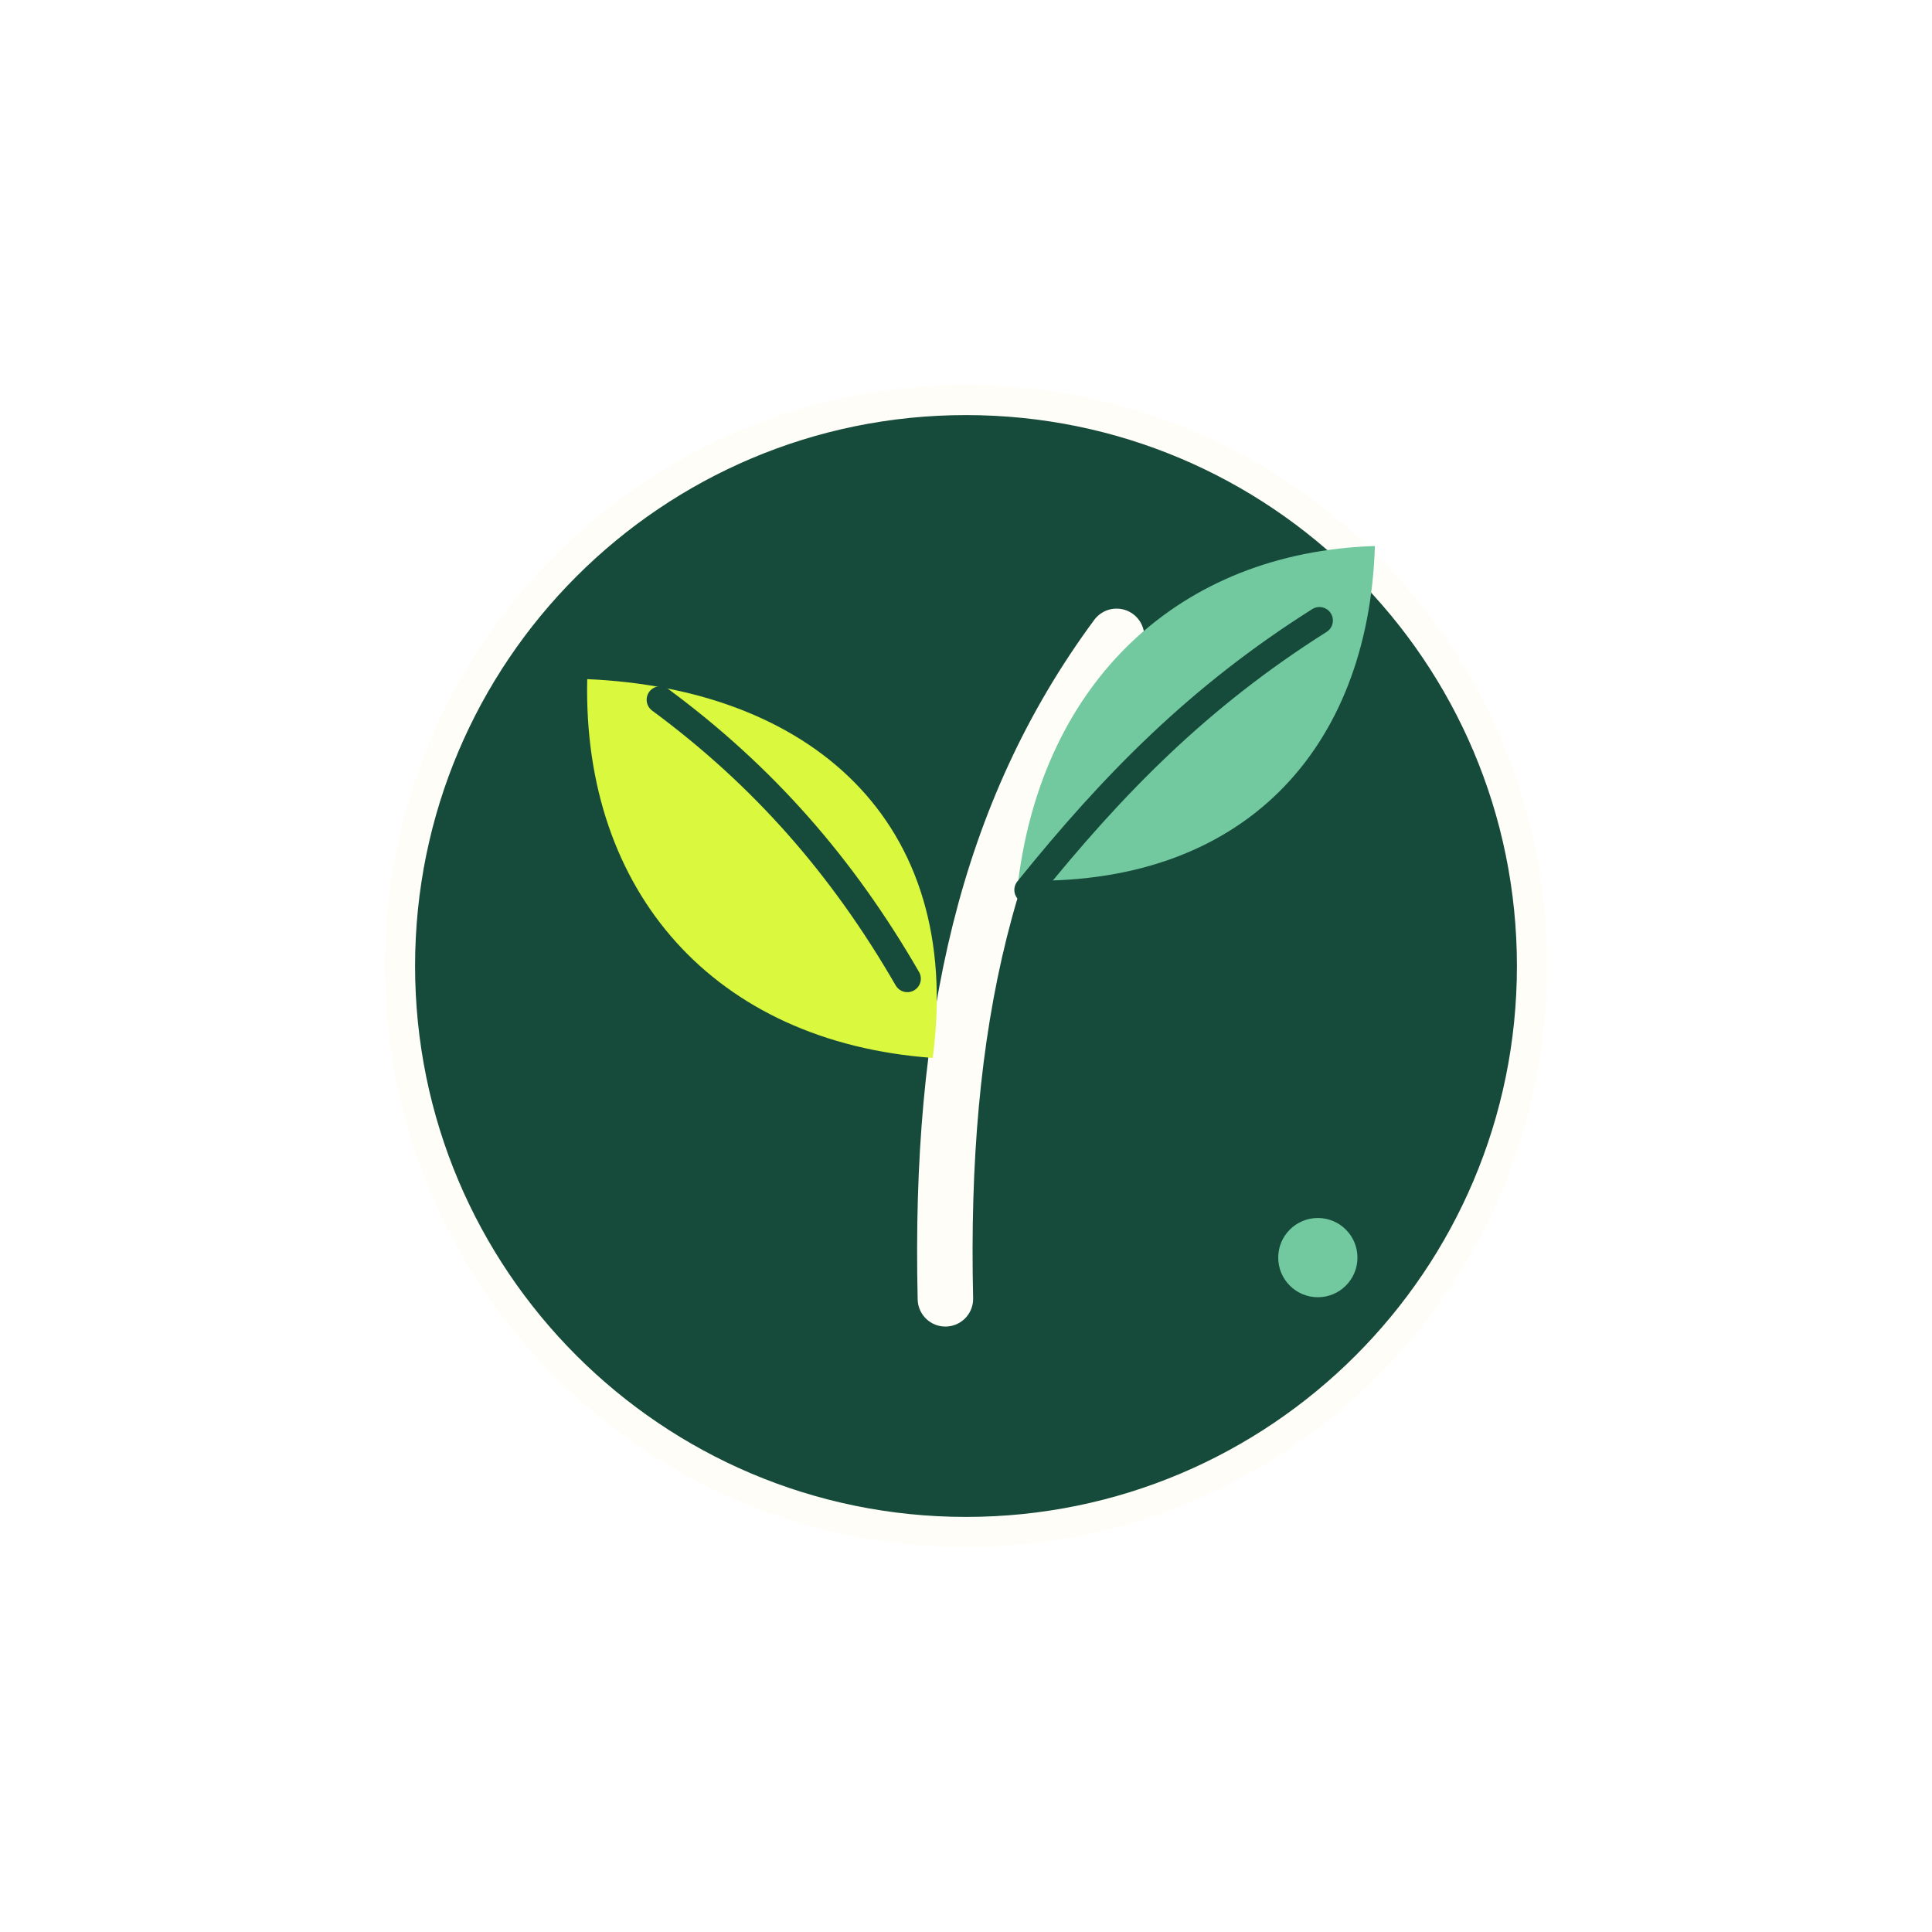
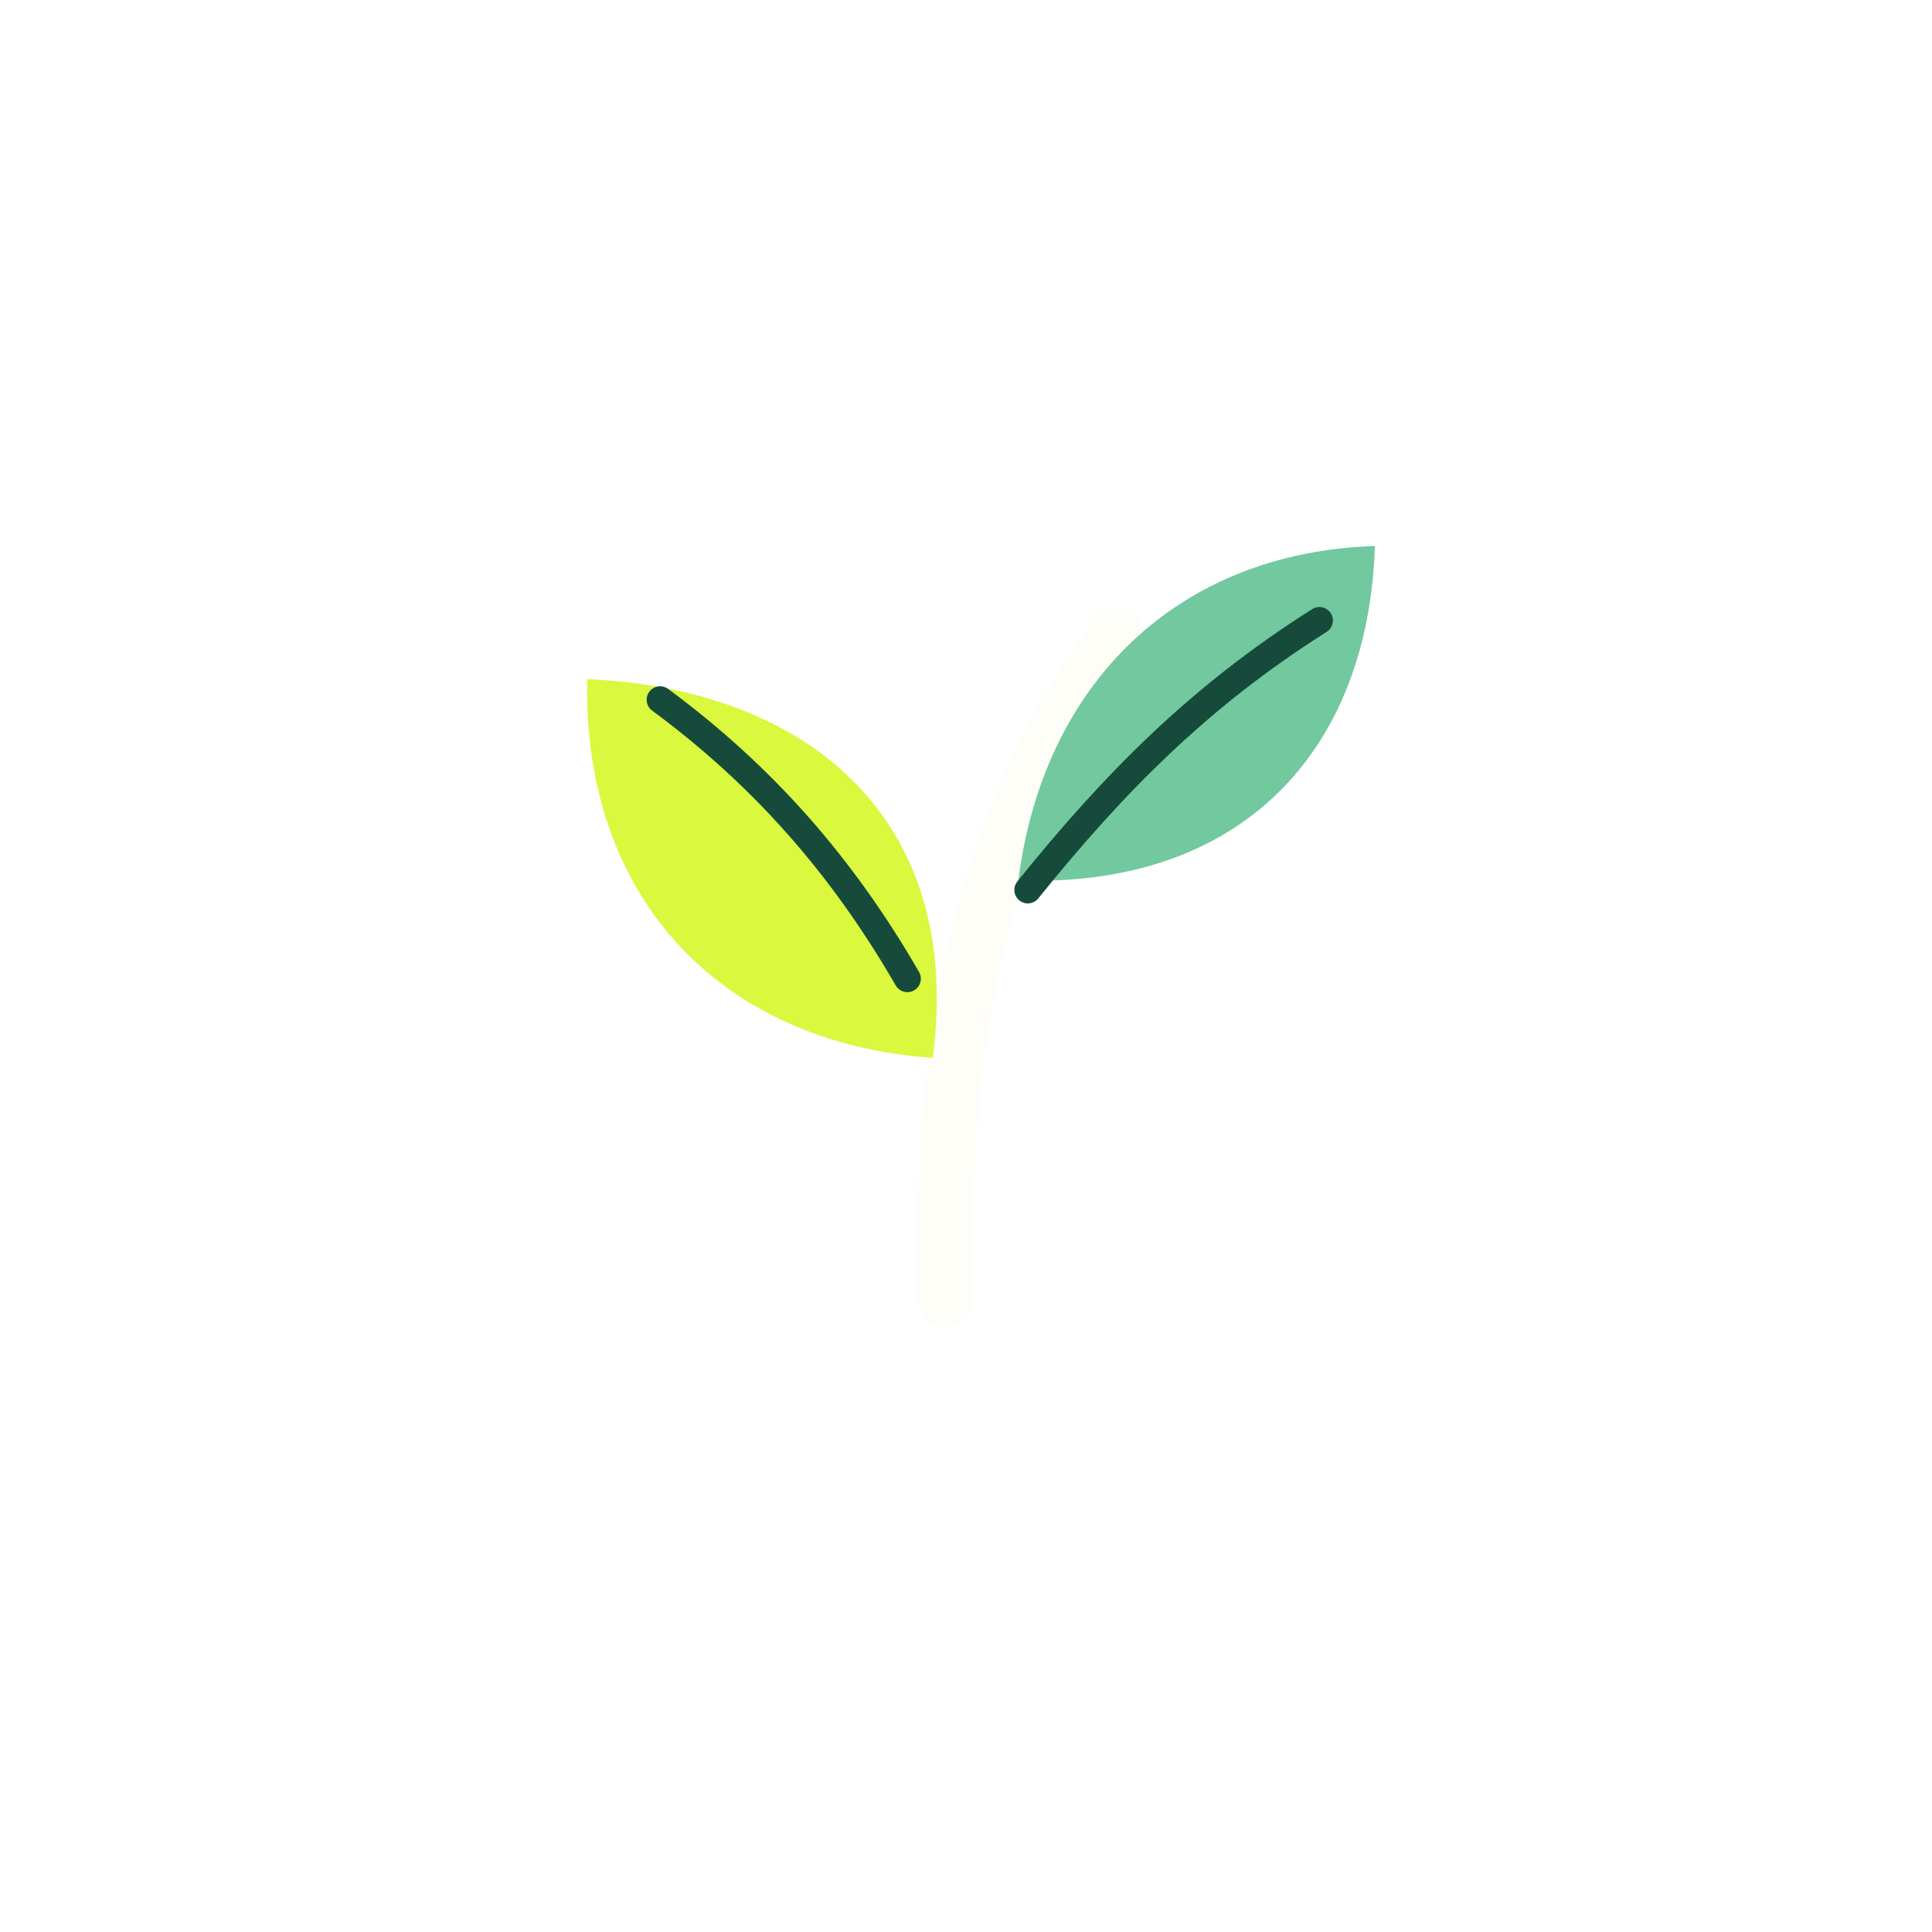
<svg xmlns="http://www.w3.org/2000/svg" viewBox="0 0 1024 1024">
-   <circle cx="512" cy="512" r="300" fill="#164B3B" stroke="#FFFDF7" stroke-width="16" />
  <g transform="translate(512 512) scale(0.84) translate(-512 -512)">
    <path d="M499 722c-4-173 26-307 108-418" fill="none" stroke="#FFFDF7" stroke-width="35" stroke-linecap="round" />
    <path d="M491 570c-138-10-221-105-218-239 139 6 238 88 218 239Z" fill="#DAF83D" />
    <path d="M545 458c16-125 101-207 225-211-4 128-83 216-225 211Z" fill="#72C89F" />
    <path d="M319 344c65 48 115 105 156 176M735 294c-76 48-130 103-184 170" fill="none" stroke="#164B3B" stroke-width="17" stroke-linecap="round" />
-     <circle cx="734" cy="696" r="25" fill="#72C89F" />
  </g>
</svg>
